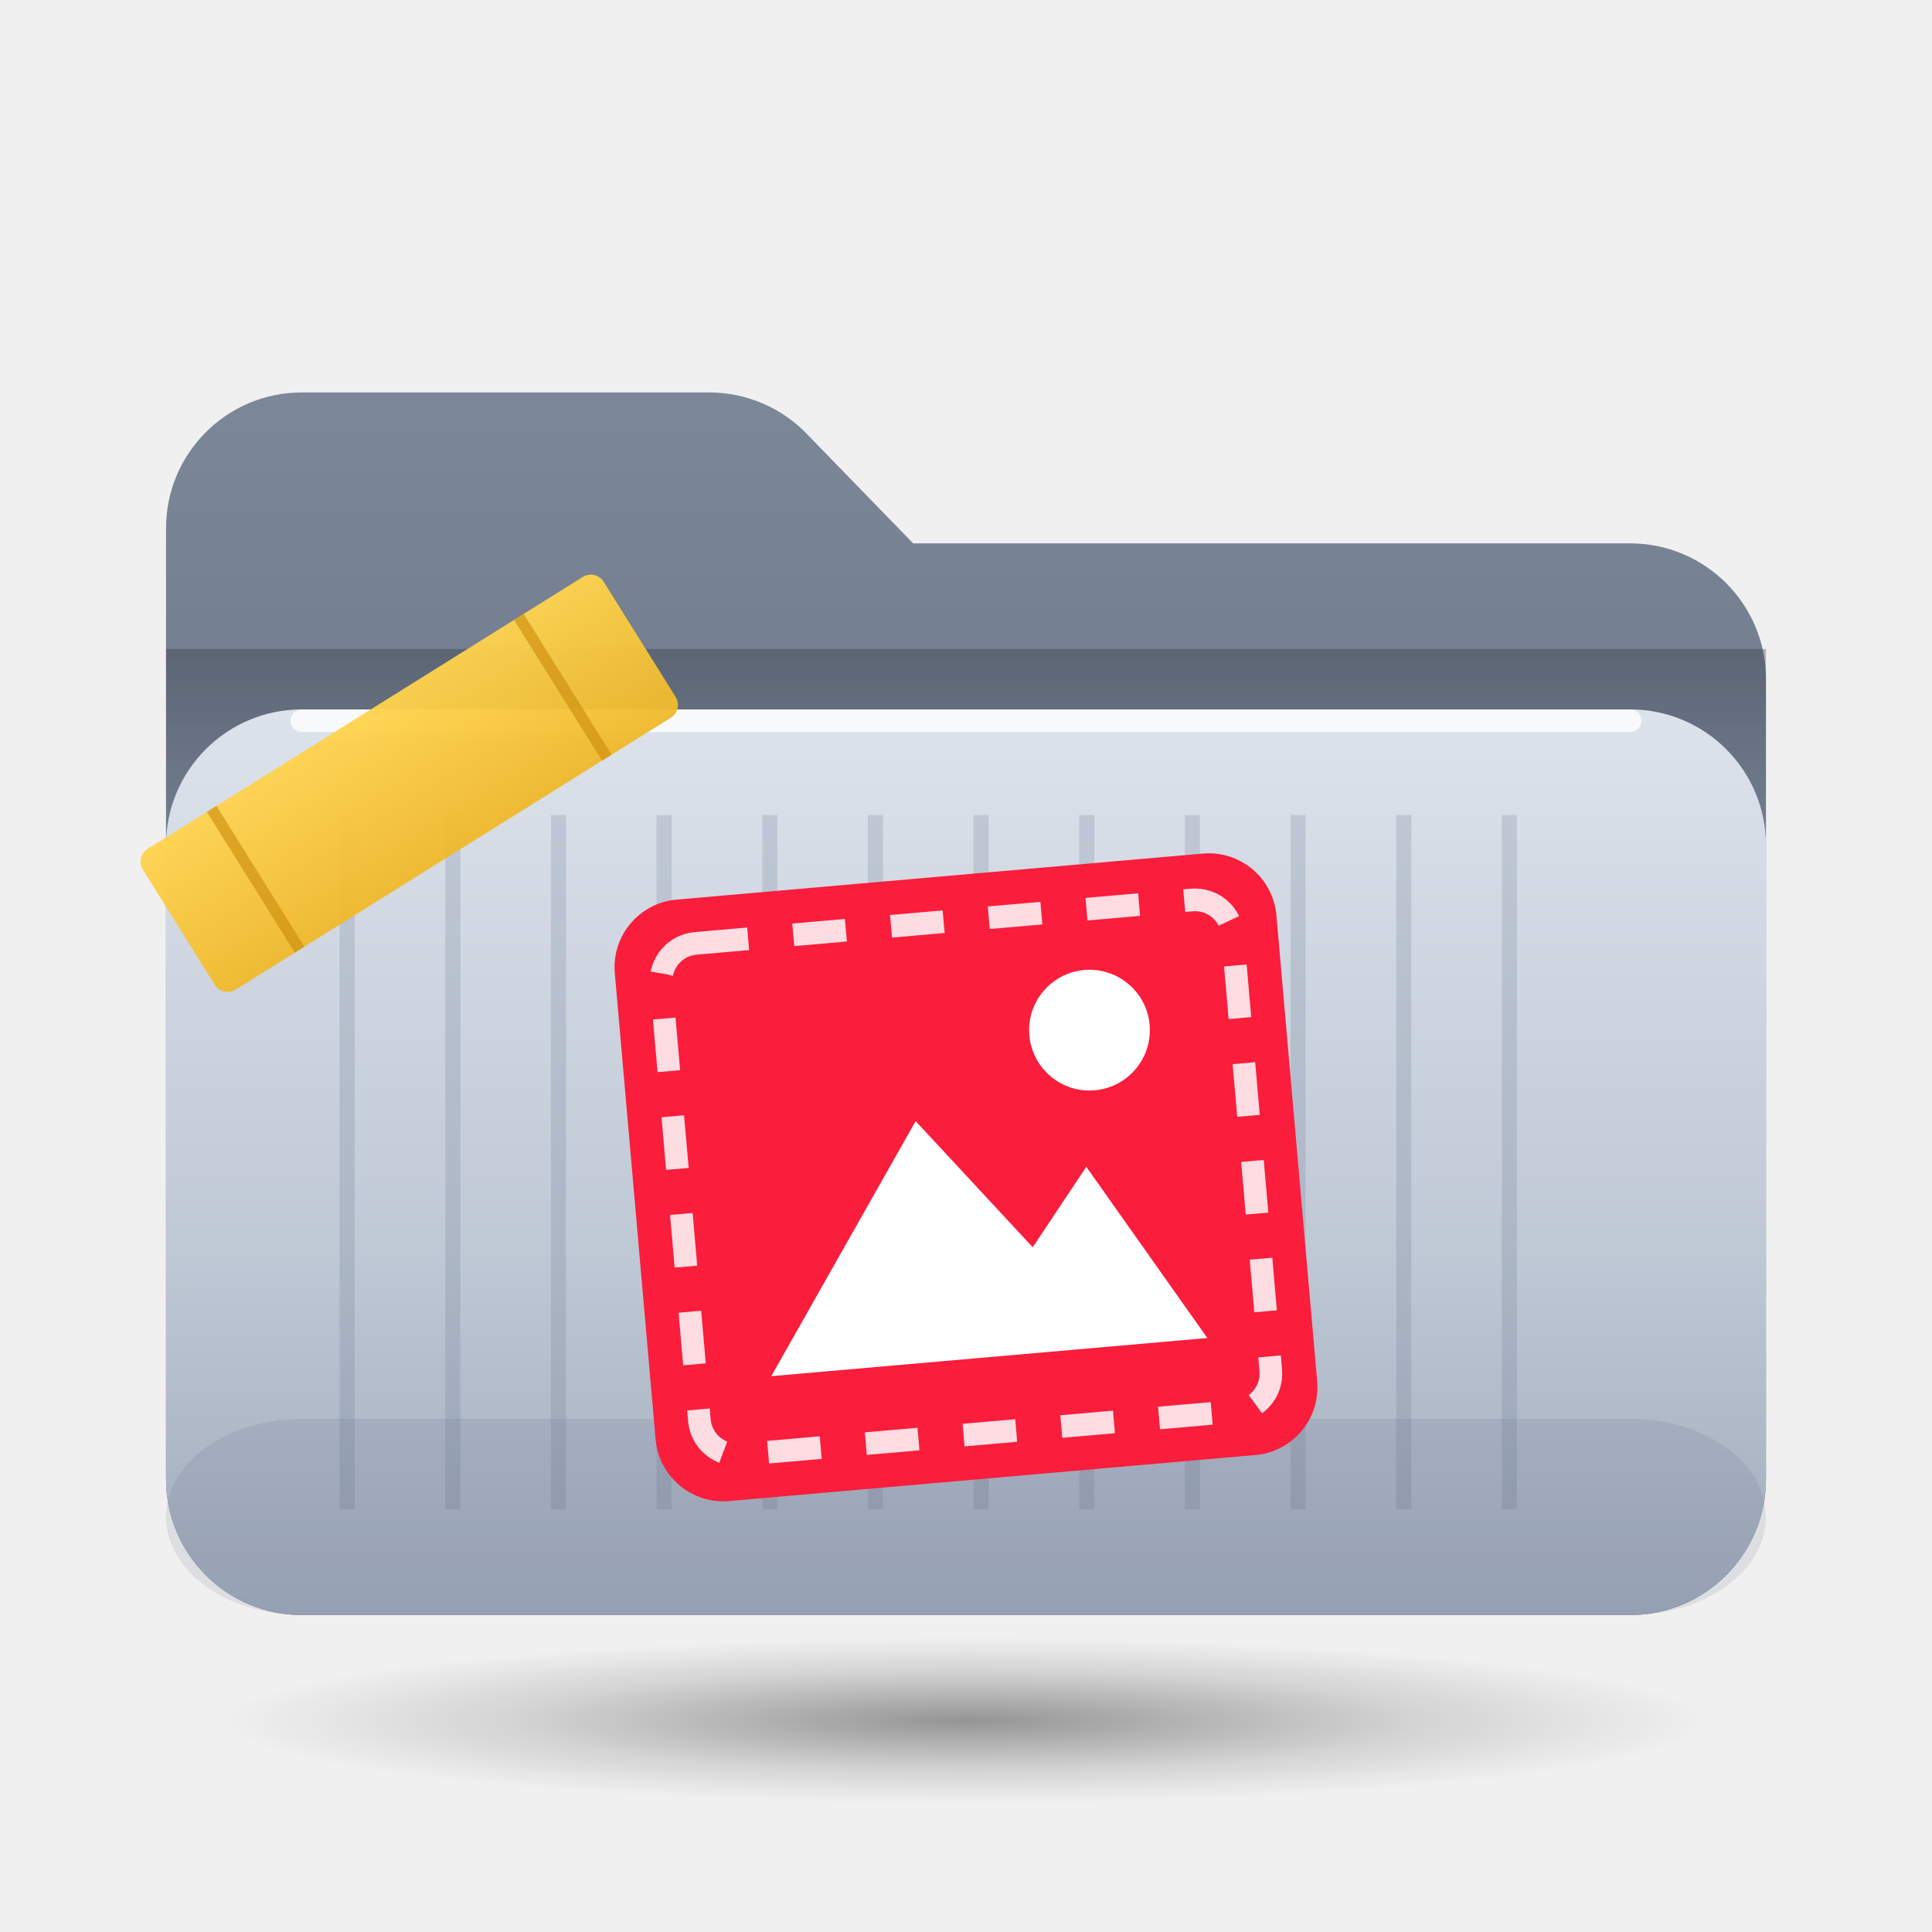
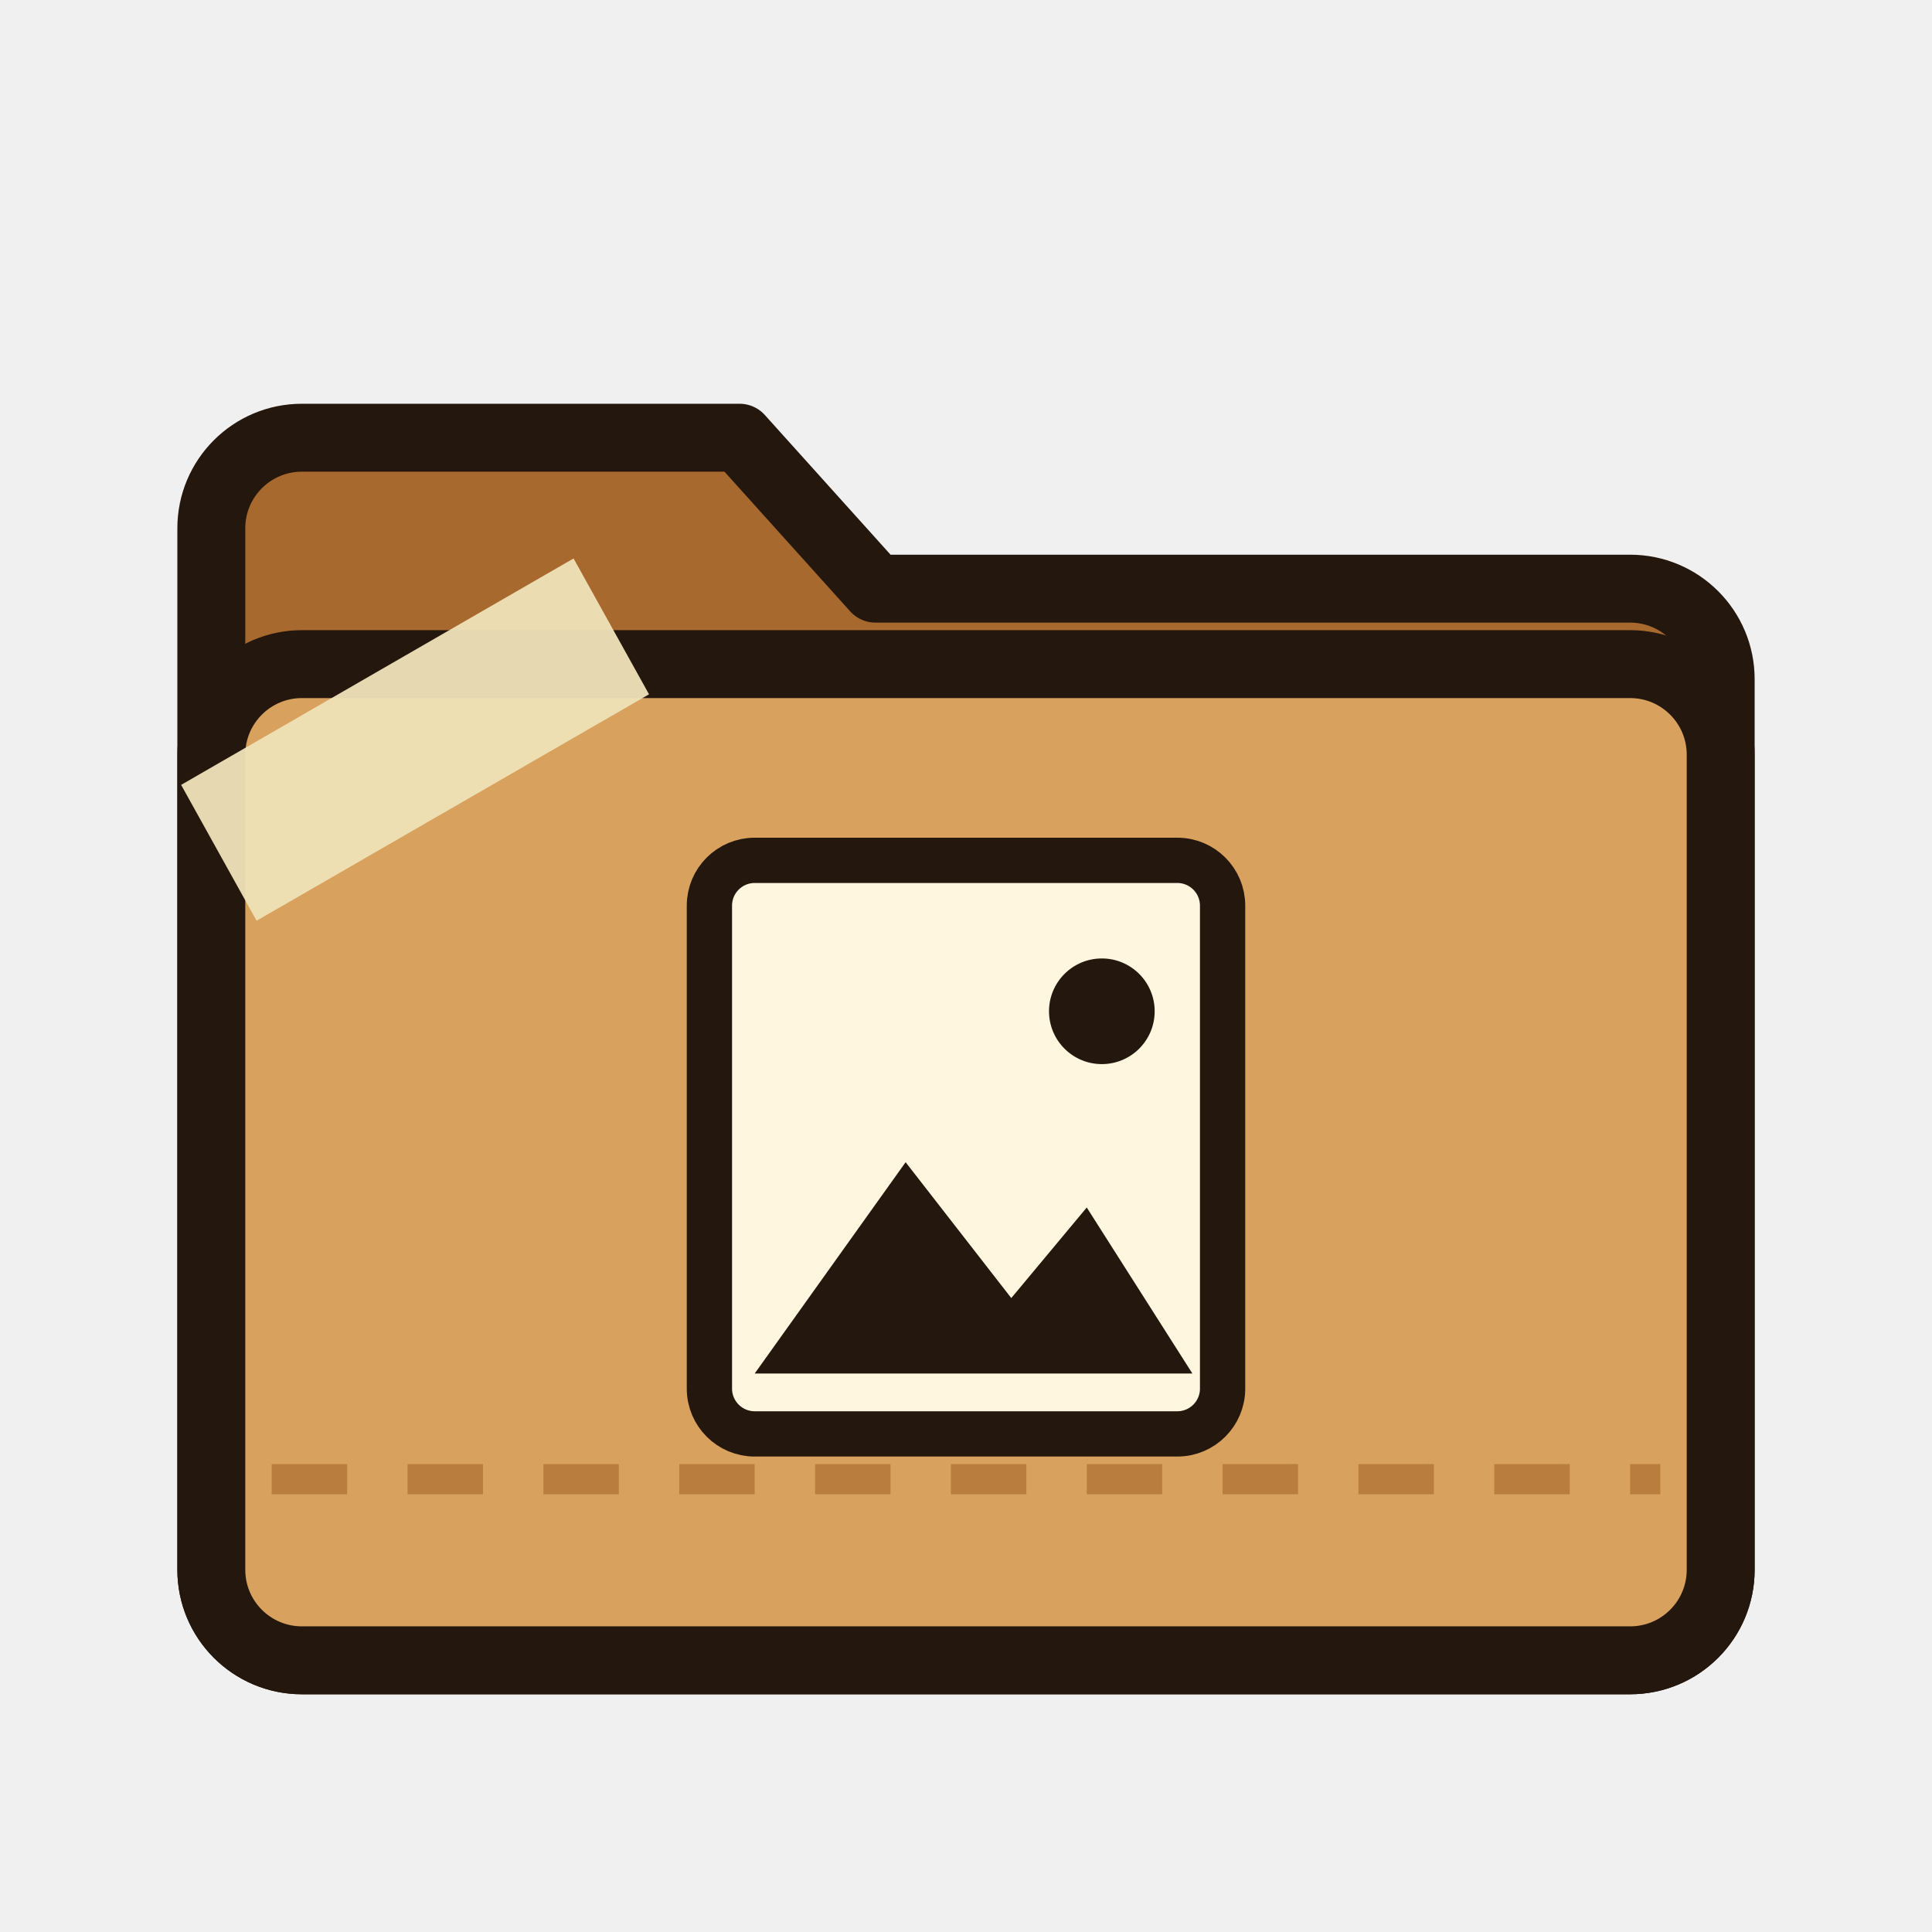
<svg xmlns="http://www.w3.org/2000/svg" viewBox="0 0 256 256">
-   <defs>
-     <radialGradient id="ground" cx=".5" cy=".5" r=".5">
-       <stop offset="0" stop-color="#000" stop-opacity=".38" />
-       <stop offset=".6" stop-color="#000" stop-opacity=".12" />
-       <stop offset="1" stop-color="#000" stop-opacity="0" />
-     </radialGradient>
-     <linearGradient id="cb" x1="0" y1="0" x2="0" y2="1">
-       <stop offset="0" stop-color="#7C8798" stop-opacity="1" />
-       <stop offset="1" stop-color="#596375" stop-opacity="1" />
-     </linearGradient>
-     <linearGradient id="cf" x1="0" y1="0" x2="0" y2="1">
-       <stop offset="0" stop-color="#DDE3EC" stop-opacity="1" />
-       <stop offset="0.6" stop-color="#BFC8D5" stop-opacity="1" />
-       <stop offset="1" stop-color="#9FAABB" stop-opacity="1" />
-     </linearGradient>
-     <linearGradient id="ci" x1="0" y1="0" x2="0" y2="1">
-       <stop offset="0" stop-color="#2E3440" stop-opacity="0.35" />
-       <stop offset="1" stop-color="#2E3440" stop-opacity="0" />
-     </linearGradient>
-     <linearGradient id="tape" x1="0" y1="0" x2="0" y2="1">
-       <stop offset="0" stop-color="#FFD34D" stop-opacity="0.95" />
-       <stop offset="1" stop-color="#F0B92B" stop-opacity="0.95" />
-     </linearGradient>
-   </defs>
-   <ellipse cx="128" cy="228" rx="100" ry="11" fill="url(#ground)" />
-   <path d="M22 70a18 18 0 0 1 18-18h54a18 18 0 0 1 13.2 5.8L121 72h95a18 18 0 0 1 18 18v106a18 18 0 0 1-18 18H40a18 18 0 0 1-18-18z" fill="url(#cb)" />
-   <rect x="22" y="86" width="212" height="22" fill="url(#ci)" />
-   <rect x="22" y="94" width="212" height="120" rx="18" fill="url(#cf)" />
-   <path d="M40 95.5h176" stroke="#FFFFFF" stroke-width="3" stroke-linecap="round" opacity=".8" />
-   <g stroke="#6B768B" stroke-width="2" opacity=".22">
-     <path d="M46 108v92" />
-     <path d="M60 108v92" />
-     <path d="M74 108v92" />
-     <path d="M88 108v92" />
-     <path d="M102 108v92" />
-     <path d="M116 108v92" />
-     <path d="M130 108v92" />
-     <path d="M144 108v92" />
-     <path d="M158 108v92" />
-     <path d="M172 108v92" />
-     <path d="M186 108v92" />
-     <path d="M200 108v92" />
-   </g>
-   <rect x="22" y="188" width="212" height="26" rx="18" fill="#4E586B" opacity=".12" />
-   <g transform="rotate(-32 52 104)">
-     <rect x="18" y="94" width="72" height="22" rx="2" fill="url(#tape)" />
-     <path d="M30 94v22M78 94v22" stroke="#C98808" stroke-width="1.5" opacity=".6" />
-   </g>
-   <g transform="rotate(-5 128 156)">
-     <rect x="84" y="116" width="88" height="80" rx="9" fill="#FA1D3C" />
-     <rect x="90" y="122" width="76" height="68" rx="5" fill="none" stroke="#fff" stroke-width="3" stroke-dasharray="7 6" opacity=".85" />
-     <g fill="#fff" stroke="none">
-       <circle cx="146" cy="138" r="8" />
-       <path d="M100 180l22-32 14 18 8-10 14 24z" />
-     </g>
+   <path d="M28 70a12 12 0 0 1 12-12h58l18 20h100a12 12 0 0 1 12 12v118a12 12 0 0 1-12 12H40a12 12 0 0 1-12-12z" fill="#A8692F" stroke="#24170D" stroke-width="9" stroke-linejoin="round" />
+   <path d="M28 100a12 12 0 0 1 12-12h176a12 12 0 0 1 12 12v108a12 12 0 0 1-12 12H40a12 12 0 0 1-12-12z" fill="#D9A15E" stroke="#24170D" stroke-width="9" stroke-linejoin="round" />
+   <path d="M24 104l52-30 10 18-52 30z" fill="#EFE2B8" opacity=".95" />
+   <path d="M36 196h184" stroke="#B97E3E" stroke-width="4" stroke-dasharray="10 8" />
+   <g transform="translate(128 154) scale(1.0) translate(-128 -154)">
+     <rect x="94" y="114" width="68" height="76" rx="6" fill="#FFF6E0" stroke="#24170D" stroke-width="6" />
+     <path d="M100 182l20-28 14 18 10-12 14 22z" fill="#24170D" />
+     <circle cx="146" cy="134" r="7" fill="#24170D" />
  </g>
</svg>
